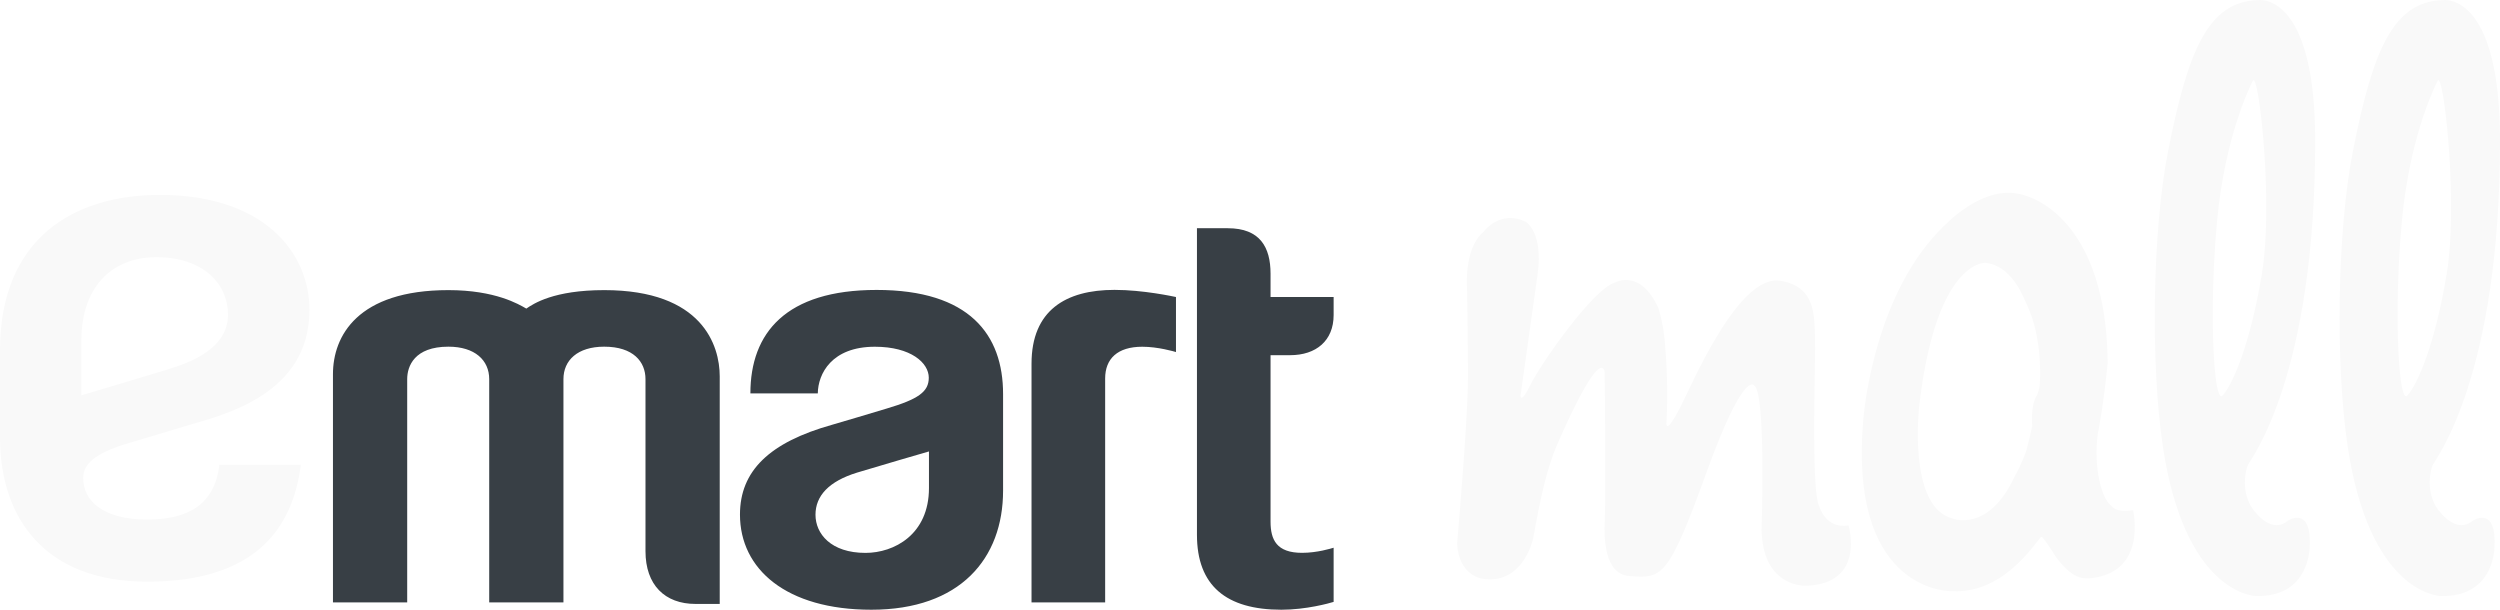
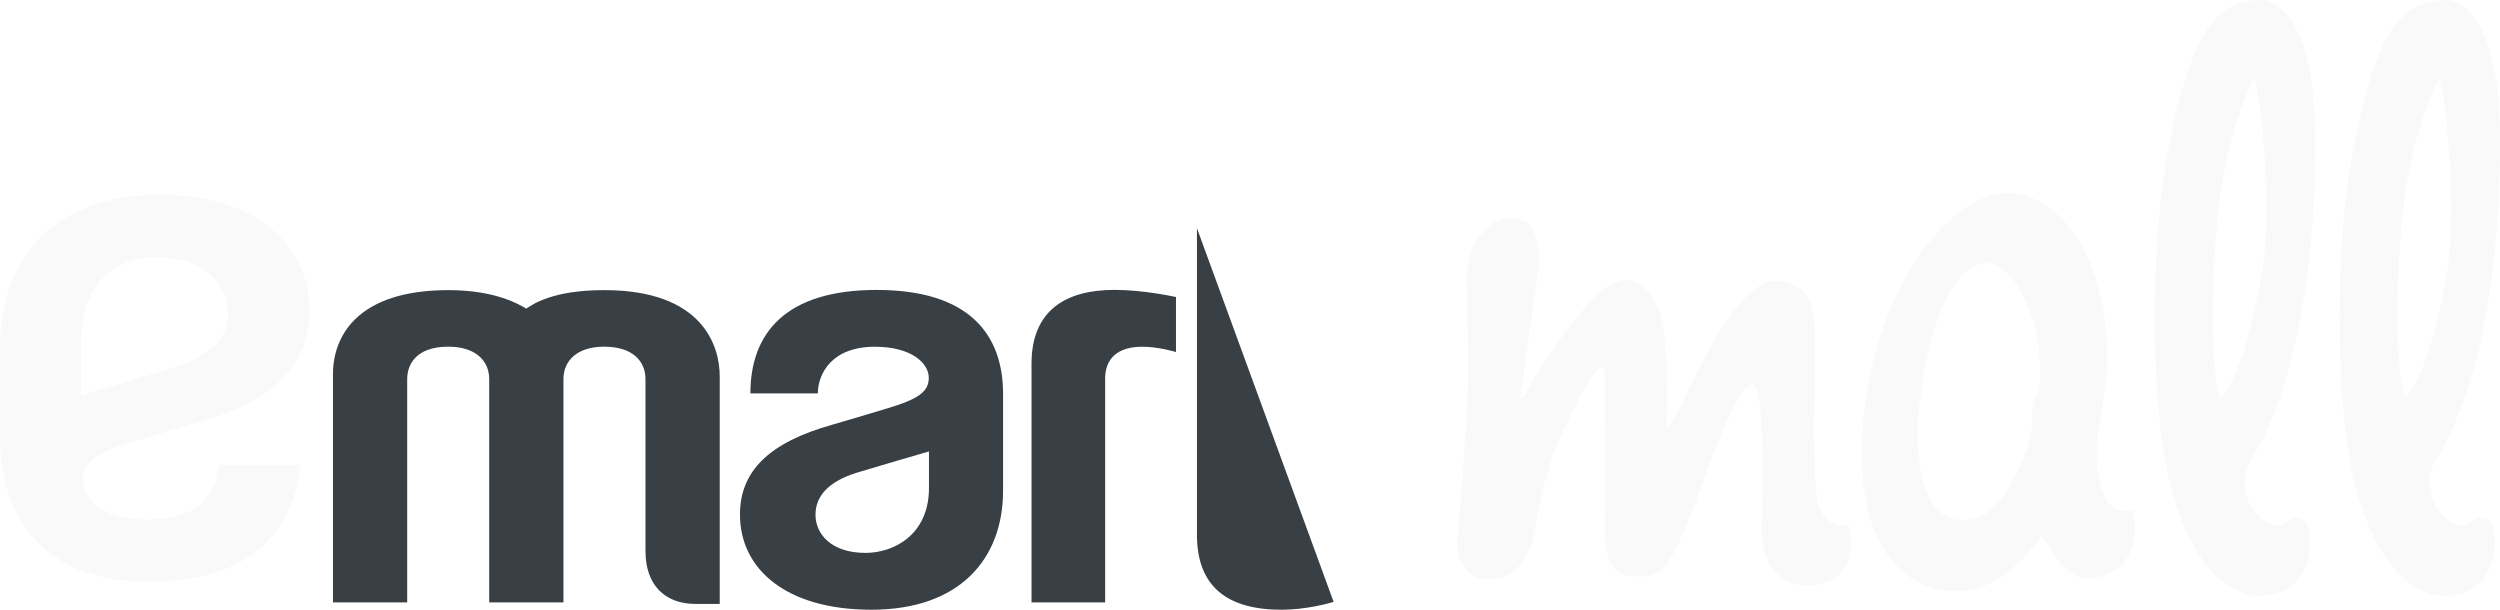
<svg xmlns="http://www.w3.org/2000/svg" width="82" height="20" viewBox="0 0 82 20" fill="none">
-   <path fill-rule="evenodd" clip-rule="evenodd" d="M28.388 18.135C29.325 18.135 30.47 17.535 30.47 16.008V14.807C30.47 14.807 28.627 15.342 28.11 15.502C27.189 15.786 26.748 16.262 26.748 16.884C26.748 17.507 27.253 18.135 28.388 18.135ZM28.752 9.51C31.798 9.51 32.901 10.975 32.901 12.924V16.093C32.901 18.32 31.494 19.999 28.58 19.999C25.791 19.999 24.271 18.67 24.271 16.879C24.271 15.451 25.227 14.51 27.305 13.929C27.607 13.845 28.62 13.538 29.078 13.402C30.127 13.091 30.464 12.848 30.464 12.389C30.464 11.903 29.881 11.373 28.695 11.373C27.277 11.373 26.831 12.262 26.824 12.903H24.613C24.613 10.92 25.777 9.51 28.752 9.51ZM23.607 12.345C23.607 11.338 23.046 9.516 19.819 9.516C18.164 9.516 17.501 9.959 17.263 10.122C17.018 9.981 16.249 9.516 14.708 9.516C11.726 9.516 10.921 11.024 10.921 12.273V19.758H13.356V12.435C13.356 12.012 13.591 11.371 14.708 11.371C15.576 11.371 16.046 11.816 16.046 12.435V19.758H18.481V12.435C18.481 11.819 18.943 11.371 19.818 11.371C20.773 11.371 21.172 11.867 21.172 12.435V18.079C21.172 19.185 21.806 19.809 22.813 19.809H23.607V12.345ZM37.467 11.373C37.979 11.373 38.509 11.528 38.572 11.547V9.742C38.486 9.725 37.496 9.508 36.555 9.508C34.96 9.508 33.834 10.177 33.834 11.93V19.758H36.249V12.414C36.249 11.765 36.655 11.373 37.467 11.373ZM43.743 19.742C43.602 19.787 42.839 19.999 42.03 19.999C40.222 19.999 39.26 19.213 39.26 17.541V7.486H40.272C41.33 7.486 41.674 8.11 41.674 8.979V9.742H43.743V10.333C43.743 11.174 43.17 11.65 42.316 11.65H41.674V17.109C41.674 17.706 41.873 18.133 42.708 18.133C43.203 18.133 43.664 17.989 43.743 17.965C43.742 18.169 43.743 19.742 43.743 19.742Z" fill="#383F45" />
+   <path fill-rule="evenodd" clip-rule="evenodd" d="M28.388 18.135C29.325 18.135 30.47 17.535 30.47 16.008V14.807C30.47 14.807 28.627 15.342 28.11 15.502C27.189 15.786 26.748 16.262 26.748 16.884C26.748 17.507 27.253 18.135 28.388 18.135ZM28.752 9.51C31.798 9.51 32.901 10.975 32.901 12.924V16.093C32.901 18.32 31.494 19.999 28.58 19.999C25.791 19.999 24.271 18.67 24.271 16.879C24.271 15.451 25.227 14.51 27.305 13.929C27.607 13.845 28.62 13.538 29.078 13.402C30.127 13.091 30.464 12.848 30.464 12.389C30.464 11.903 29.881 11.373 28.695 11.373C27.277 11.373 26.831 12.262 26.824 12.903H24.613C24.613 10.92 25.777 9.51 28.752 9.51ZM23.607 12.345C23.607 11.338 23.046 9.516 19.819 9.516C18.164 9.516 17.501 9.959 17.263 10.122C17.018 9.981 16.249 9.516 14.708 9.516C11.726 9.516 10.921 11.024 10.921 12.273V19.758H13.356V12.435C13.356 12.012 13.591 11.371 14.708 11.371C15.576 11.371 16.046 11.816 16.046 12.435V19.758H18.481V12.435C18.481 11.819 18.943 11.371 19.818 11.371C20.773 11.371 21.172 11.867 21.172 12.435V18.079C21.172 19.185 21.806 19.809 22.813 19.809H23.607V12.345ZM37.467 11.373C37.979 11.373 38.509 11.528 38.572 11.547V9.742C38.486 9.725 37.496 9.508 36.555 9.508C34.96 9.508 33.834 10.177 33.834 11.93V19.758H36.249V12.414C36.249 11.765 36.655 11.373 37.467 11.373ZM43.743 19.742C43.602 19.787 42.839 19.999 42.03 19.999C40.222 19.999 39.26 19.213 39.26 17.541V7.486div0.272C41.33 7.486 41.674 8.11 41.674 8.979V9.742div3.744V10.333C43.743 11.174 43.17 11.65 42.316 11.65div1.674V17.109C41.674 17.706 41.873 18.133 42.708 18.133C43.203 18.133 43.664 17.989 43.743 17.965C43.742 18.169 43.743 19.742 43.743 19.742Z" fill="#383F45" />
  <path fill-rule="evenodd" clip-rule="evenodd" d="M74.154 0.001C74.526 0.015 75.937 0.349 75.938 4.619C75.941 12.319 73.835 15.047 73.739 15.237C73.647 15.415 73.489 16.169 73.913 16.727L74.006 16.835C74.068 16.912 74.562 17.49 75.046 17.077C75.046 17.077 75.743 16.622 75.761 17.716L75.76 17.861L75.76 17.885C75.759 18.083 75.699 19.474 74.181 19.548L74.006 19.55L73.996 19.55C73.83 19.543 71.654 19.353 70.945 14.664C70.533 11.937 70.599 7.571 71.111 4.971C71.767 1.631 72.436 0.051 74.065 0.004C74.065 0.004 74.075 0.003 74.095 0.002L74.154 0.001ZM80.218 0.001C80.59 0.015 81.999 0.349 82 4.619C82.003 12.319 79.898 15.047 79.801 15.237C79.71 15.415 79.551 16.169 79.976 16.727L80.069 16.835C80.131 16.912 80.625 17.49 81.109 17.077C81.109 17.077 81.806 16.622 81.823 17.716L81.822 17.861L81.822 17.913C81.815 18.188 81.703 19.477 80.243 19.548L80.069 19.55L80.059 19.55C79.892 19.543 77.716 19.353 77.007 14.664C76.594 11.937 76.662 7.571 77.173 4.971C77.829 1.631 78.498 0.051 80.129 0.004C80.129 0.004 80.139 0.003 80.159 0.002L80.218 0.001ZM65.859 6.322L66.011 6.328C67.057 6.417 69.011 7.628 69.126 11.624L69.131 11.908L69.127 11.948C69.106 12.171 68.994 13.271 68.835 14.08C68.656 14.985 68.835 16.312 69.28 16.614C69.28 16.614 69.399 16.826 69.964 16.734C69.964 16.734 70.455 18.771 68.567 18.967C68.255 18.999 67.923 18.92 67.437 18.273C67.437 18.273 67.051 17.64 66.963 17.609C66.876 17.58 65.912 19.364 64.199 19.394L63.99 19.389L63.963 19.389C63.65 19.38 60.685 19.156 61.107 13.869C61.107 13.869 61.111 13.816 61.12 13.717L61.134 13.579C61.246 12.572 61.772 9.185 63.93 7.255L63.956 7.229C64.105 7.088 64.858 6.413 65.708 6.331L65.859 6.322ZM50.051 7.279C50.051 7.279 50.616 7.611 50.437 8.969L49.873 12.98L49.874 12.991C49.878 13.038 49.912 13.204 50.201 12.618C50.526 11.955 52.236 9.491 52.964 9.27C52.964 9.27 53.796 8.788 54.391 10.099C54.391 10.099 54.535 10.503 54.599 11.136C54.662 11.77 54.718 12.829 54.659 13.885L54.658 13.887L54.658 13.901C54.661 13.975 54.704 14.238 55.312 12.951C55.996 11.502 57.249 9.014 58.402 9.21C59.558 9.406 59.503 10.356 59.533 11.05C59.547 11.385 59.512 12.584 59.506 13.79L59.506 14.304C59.509 15.409 59.547 16.413 59.68 16.63C59.68 16.63 59.889 17.354 60.632 17.234C60.632 17.234 61.208 19.134 59.256 19.213C59.049 19.222 57.82 19.157 57.779 17.385C57.779 17.385 57.931 12.913 57.541 12.649C57.51 12.603 57.161 12.21 55.966 15.514C54.709 18.989 54.51 18.976 53.439 18.893C52.616 18.829 52.608 17.626 52.637 17.083C52.645 16.933 52.649 16.512 52.651 15.977L52.651 14.877C52.649 13.641 52.639 12.336 52.631 12.211C52.631 12.207 52.63 12.2 52.63 12.193L52.625 12.17L52.618 12.144C52.617 12.139 52.615 12.135 52.613 12.13L52.6 12.105C52.512 11.97 52.192 12.033 51.087 14.553C50.733 15.364 50.526 16.329 50.289 17.656L50.282 17.686C50.229 17.9 49.86 19.174 48.625 18.983C48.625 18.983 47.853 18.893 47.793 17.837L47.797 17.794C47.816 17.567 47.91 16.479 47.995 15.304L48.042 14.639C48.102 13.754 48.149 12.901 48.149 12.407L48.149 12.065C48.145 10.916 48.124 9.729 48.12 9.523L48.12 9.491C48.12 9.491 48 8.154 48.654 7.611C48.654 7.611 49.189 6.857 50.051 7.279ZM5.24 6.393C8.656 6.393 10.15 8.281 10.15 10.167C10.15 12.922 7.374 13.598 6.148 13.957C5.796 14.061 4.494 14.454 4.202 14.54C3.058 14.877 2.729 15.254 2.729 15.681C2.729 16.41 3.356 17.041 4.825 17.041C6.104 17.041 7.037 16.6 7.194 15.245H9.868C9.592 17.389 8.322 19.079 4.826 19.079C1.467 19.079 0 16.99 0 14.348V11.496C0 7.824 2.412 6.393 5.24 6.393ZM65.118 8.62L65.105 8.62C64.937 8.625 63.472 8.792 62.95 13.322C62.95 13.322 62.563 16.614 64.035 17.006C64.035 17.006 65.209 17.488 66.071 15.649L66.089 15.616C66.147 15.508 66.333 15.156 66.457 14.804C66.457 14.804 66.594 14.286 66.656 13.974C66.656 13.974 66.594 13.262 66.816 12.961C66.816 12.961 66.892 12.794 66.904 12.602C66.904 12.602 67.031 11.148 66.479 9.986C66.391 9.801 66.048 8.839 65.279 8.648L65.12 8.62C65.12 8.62 65.12 8.62 65.118 8.62ZM73.916 2.628L73.902 2.636L73.891 2.656C73.788 2.856 72.979 4.494 72.721 7.236C72.628 8.226 72.585 9.228 72.579 10.113L72.579 10.512C72.589 12.073 72.721 13.166 72.899 12.975C73.231 12.619 73.812 11.278 74.192 8.97C74.553 6.775 74.136 2.83 73.931 2.635L73.916 2.628ZM79.979 2.628L79.965 2.636C79.965 2.636 79.961 2.643 79.954 2.656L79.922 2.718C79.741 3.088 79.022 4.684 78.783 7.236C78.69 8.226 78.647 9.228 78.641 10.113L78.641 10.512C78.651 12.073 78.782 13.166 78.96 12.975C79.292 12.619 79.875 11.278 80.254 8.97C80.615 6.775 80.199 2.83 79.994 2.635L79.979 2.628ZM5.127 8.436C3.643 8.436 2.669 9.444 2.669 11.162V12.967C2.669 12.967 4.679 12.371 5.518 12.113C6.221 11.896 7.479 11.443 7.479 10.318C7.479 9.338 6.696 8.436 5.127 8.436Z" fill="#F9F9F9" />
</svg>
